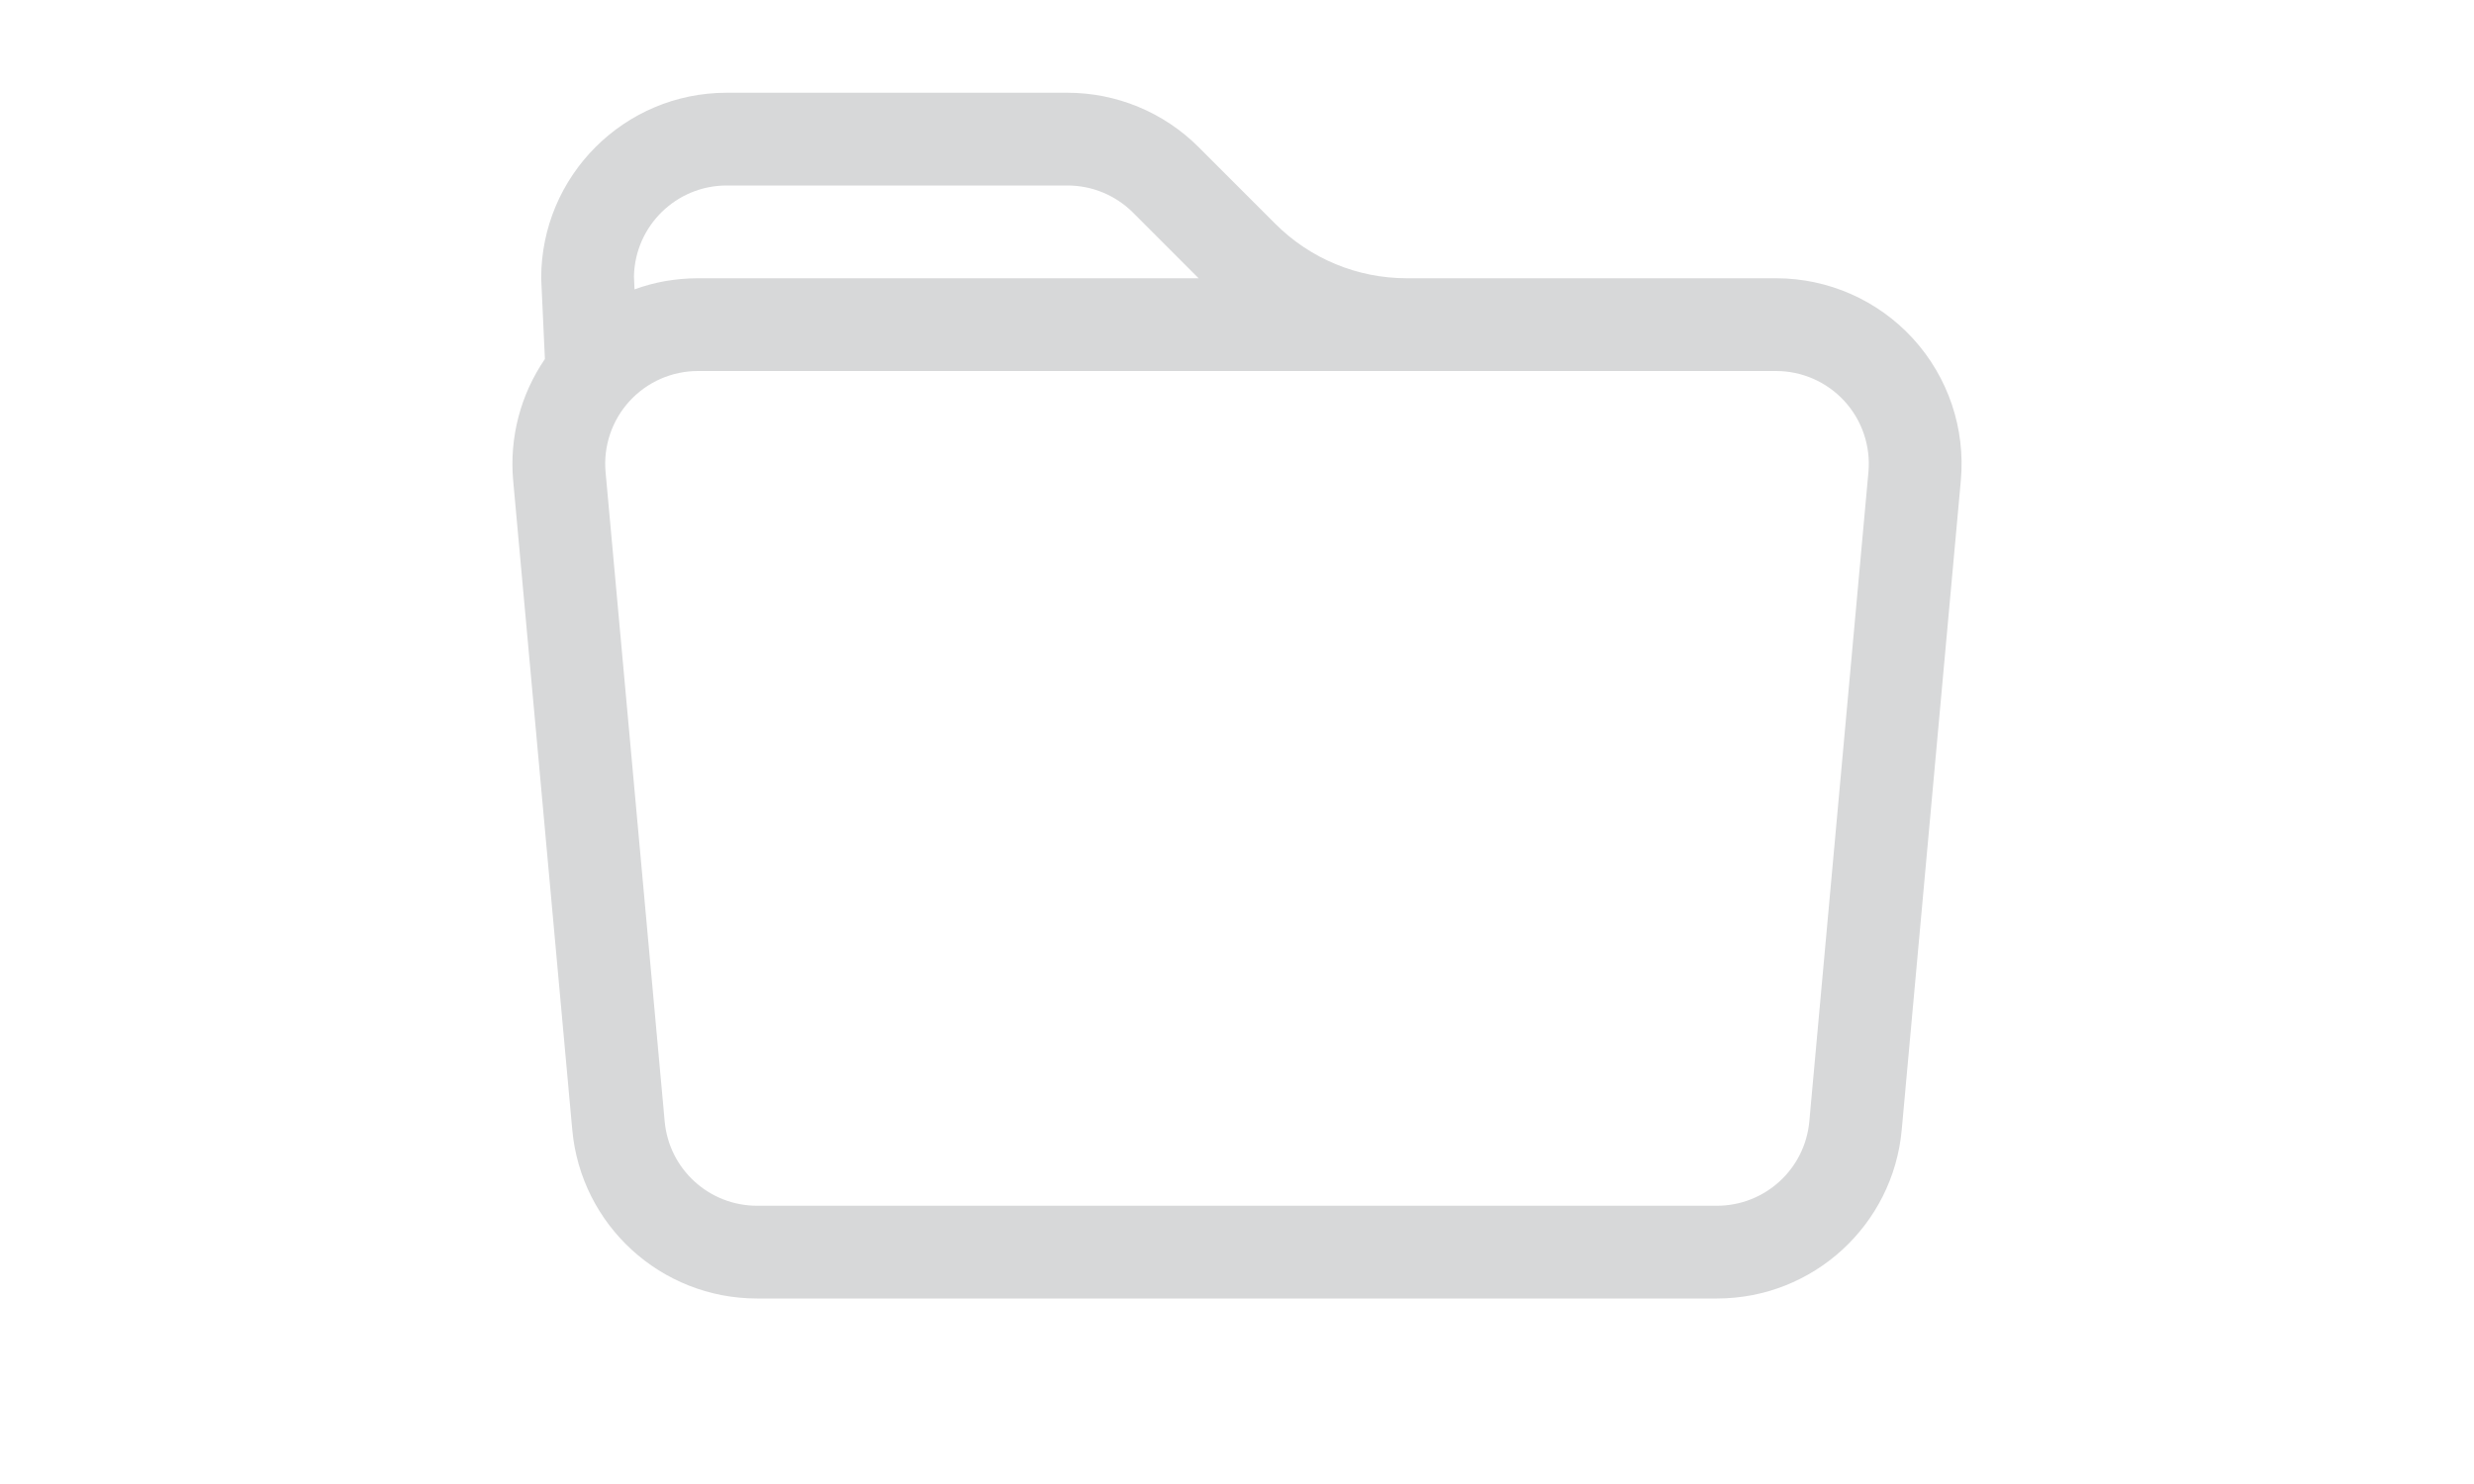
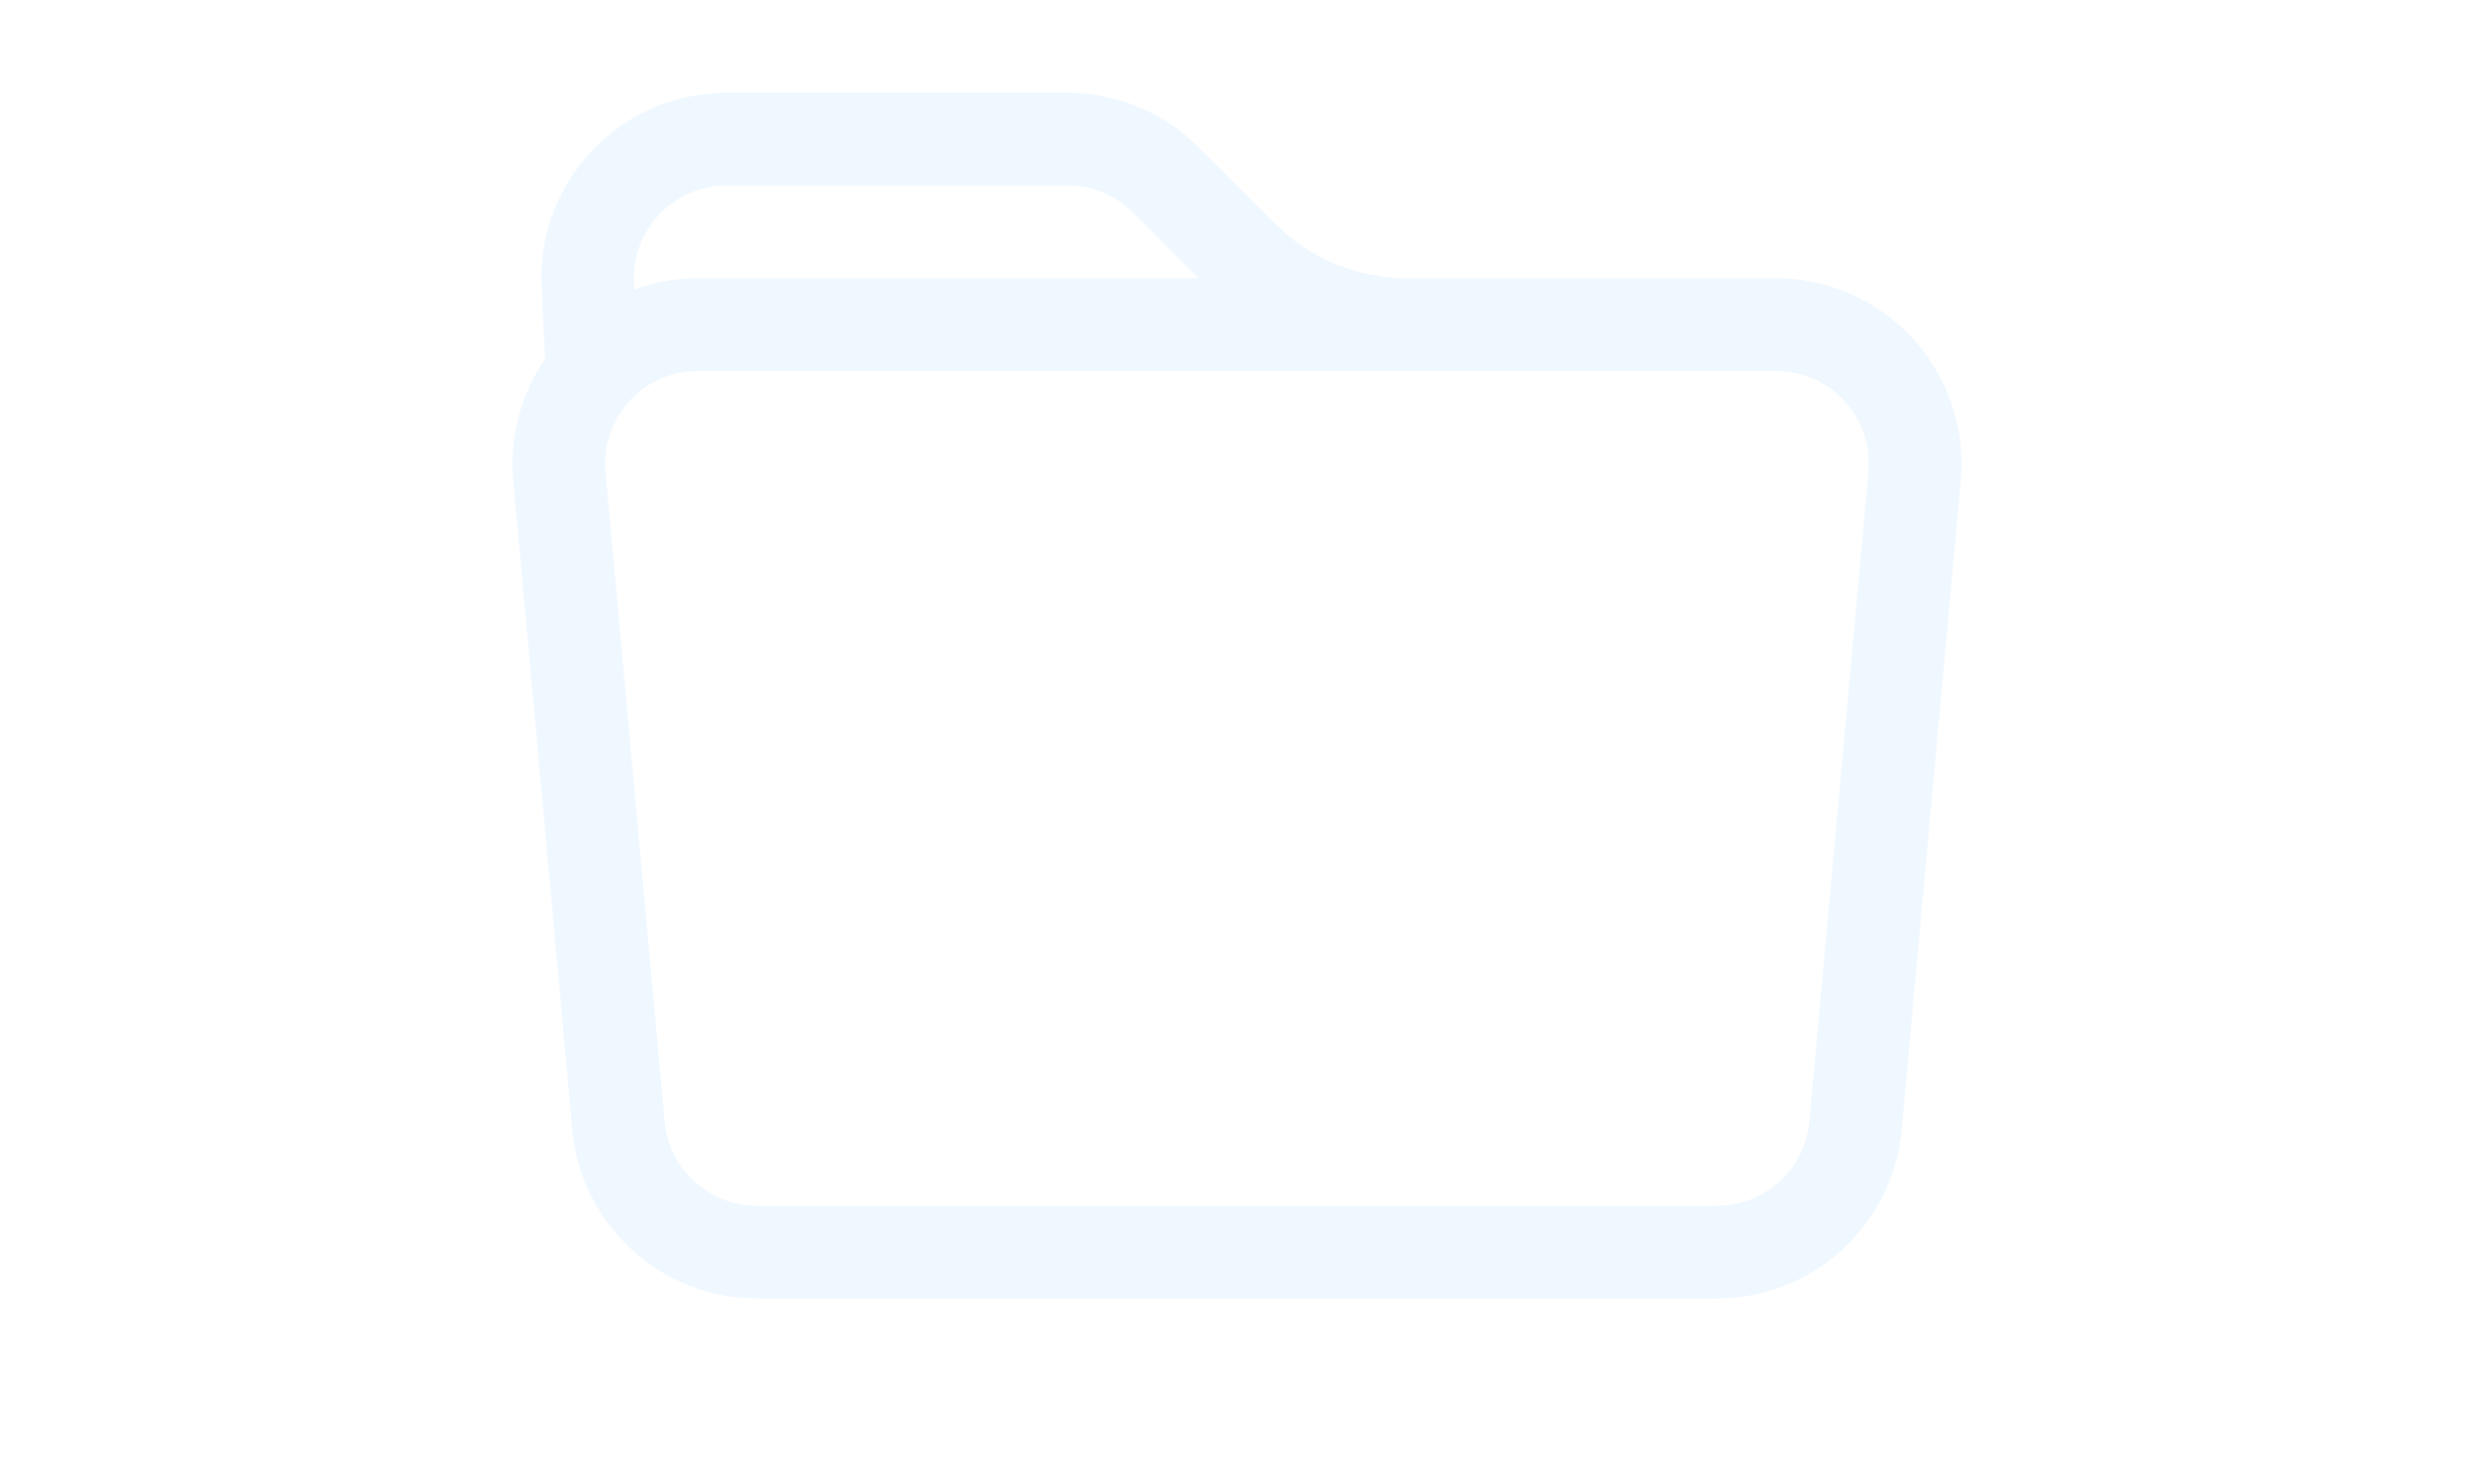
- <svg xmlns="http://www.w3.org/2000/svg" width="40" height="24" fill="#D7D8D9" viewBox="0 0 16 16">
+ <svg xmlns="http://www.w3.org/2000/svg" width="40" height="24" fill="#F0F8FF" viewBox="0 0 16 16">
  <path d="M.54 3.87.5 3a2 2 0 0 1 2-2h3.672a2 2 0 0 1 1.414.586l.828.828A2 2 0 0 0 9.828 3h3.982a2 2 0 0 1 1.992 2.181l-.637 7A2 2 0 0 1 13.174 14H2.826a2 2 0 0 1-1.991-1.819l-.637-7a2 2 0 0 1 .342-1.31zM2.19 4a1 1 0 0 0-.996 1.09l.637 7a1 1 0 0 0 .995.91h10.348a1 1 0 0 0 .995-.91l.637-7A1 1 0 0 0 13.81 4zm4.69-1.707A1 1 0 0 0 6.172 2H2.5a1 1 0 0 0-1 .981l.006.139q.323-.119.684-.12h5.396z" />
</svg>
